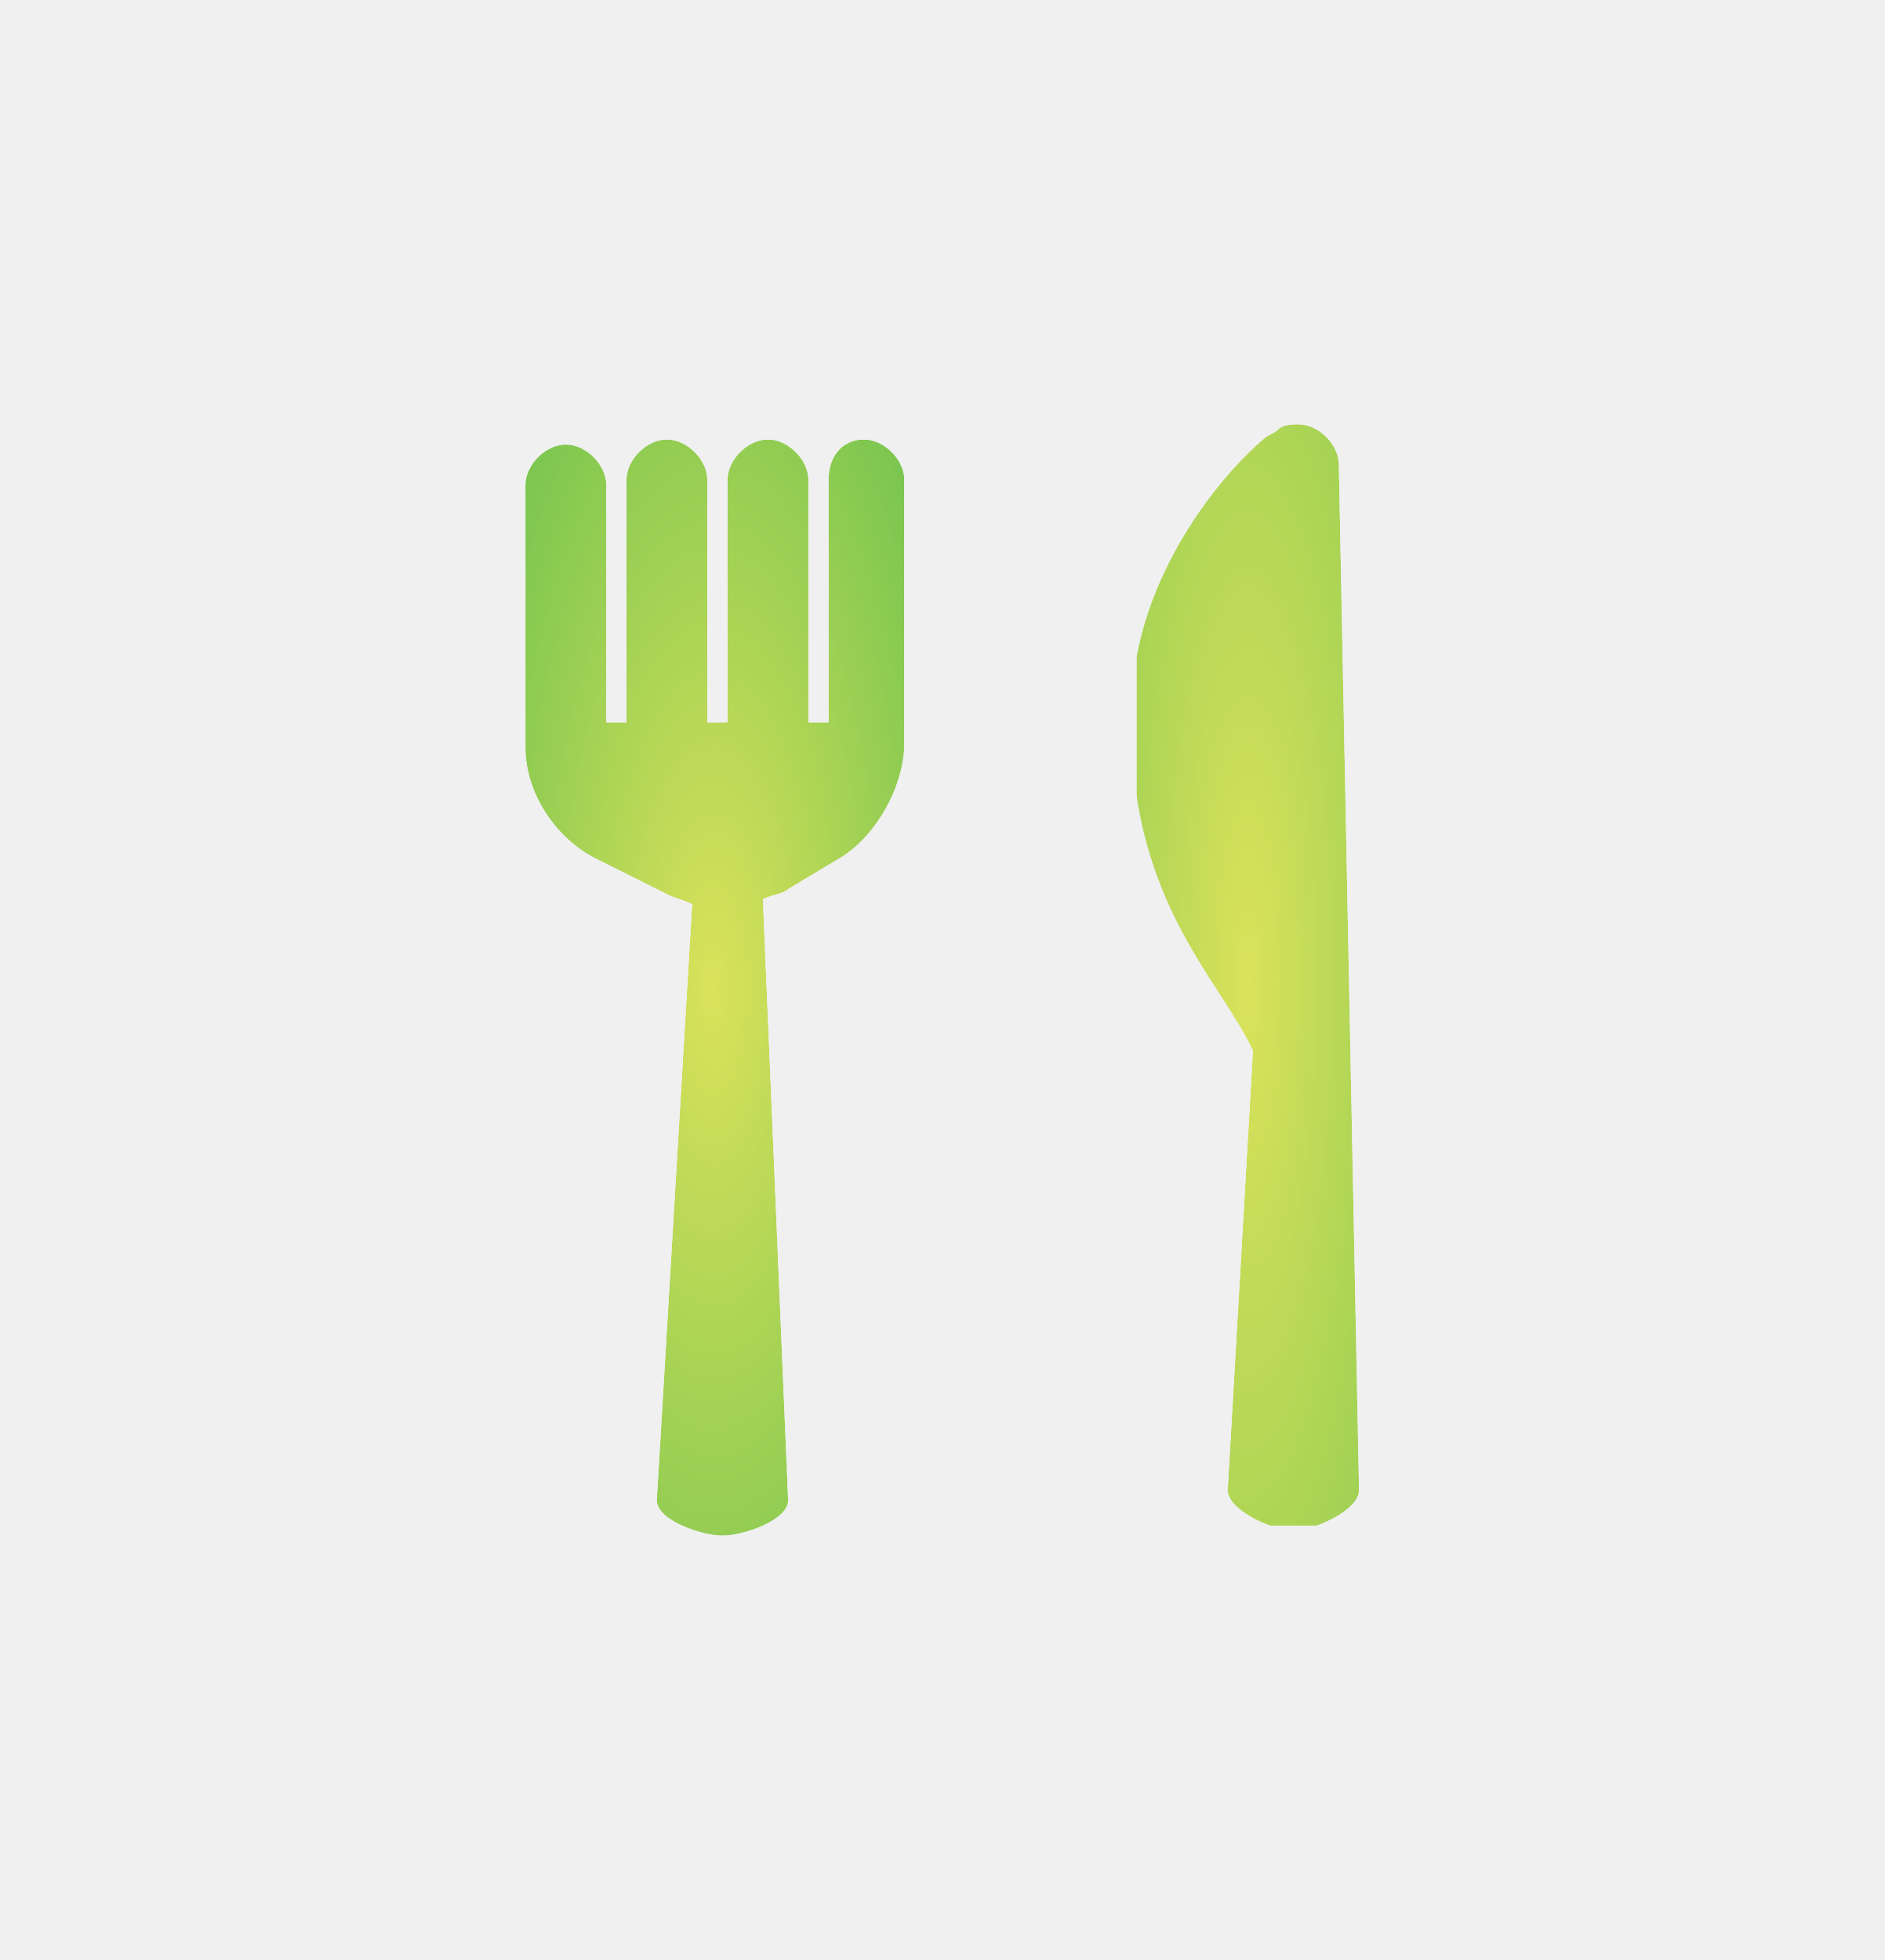
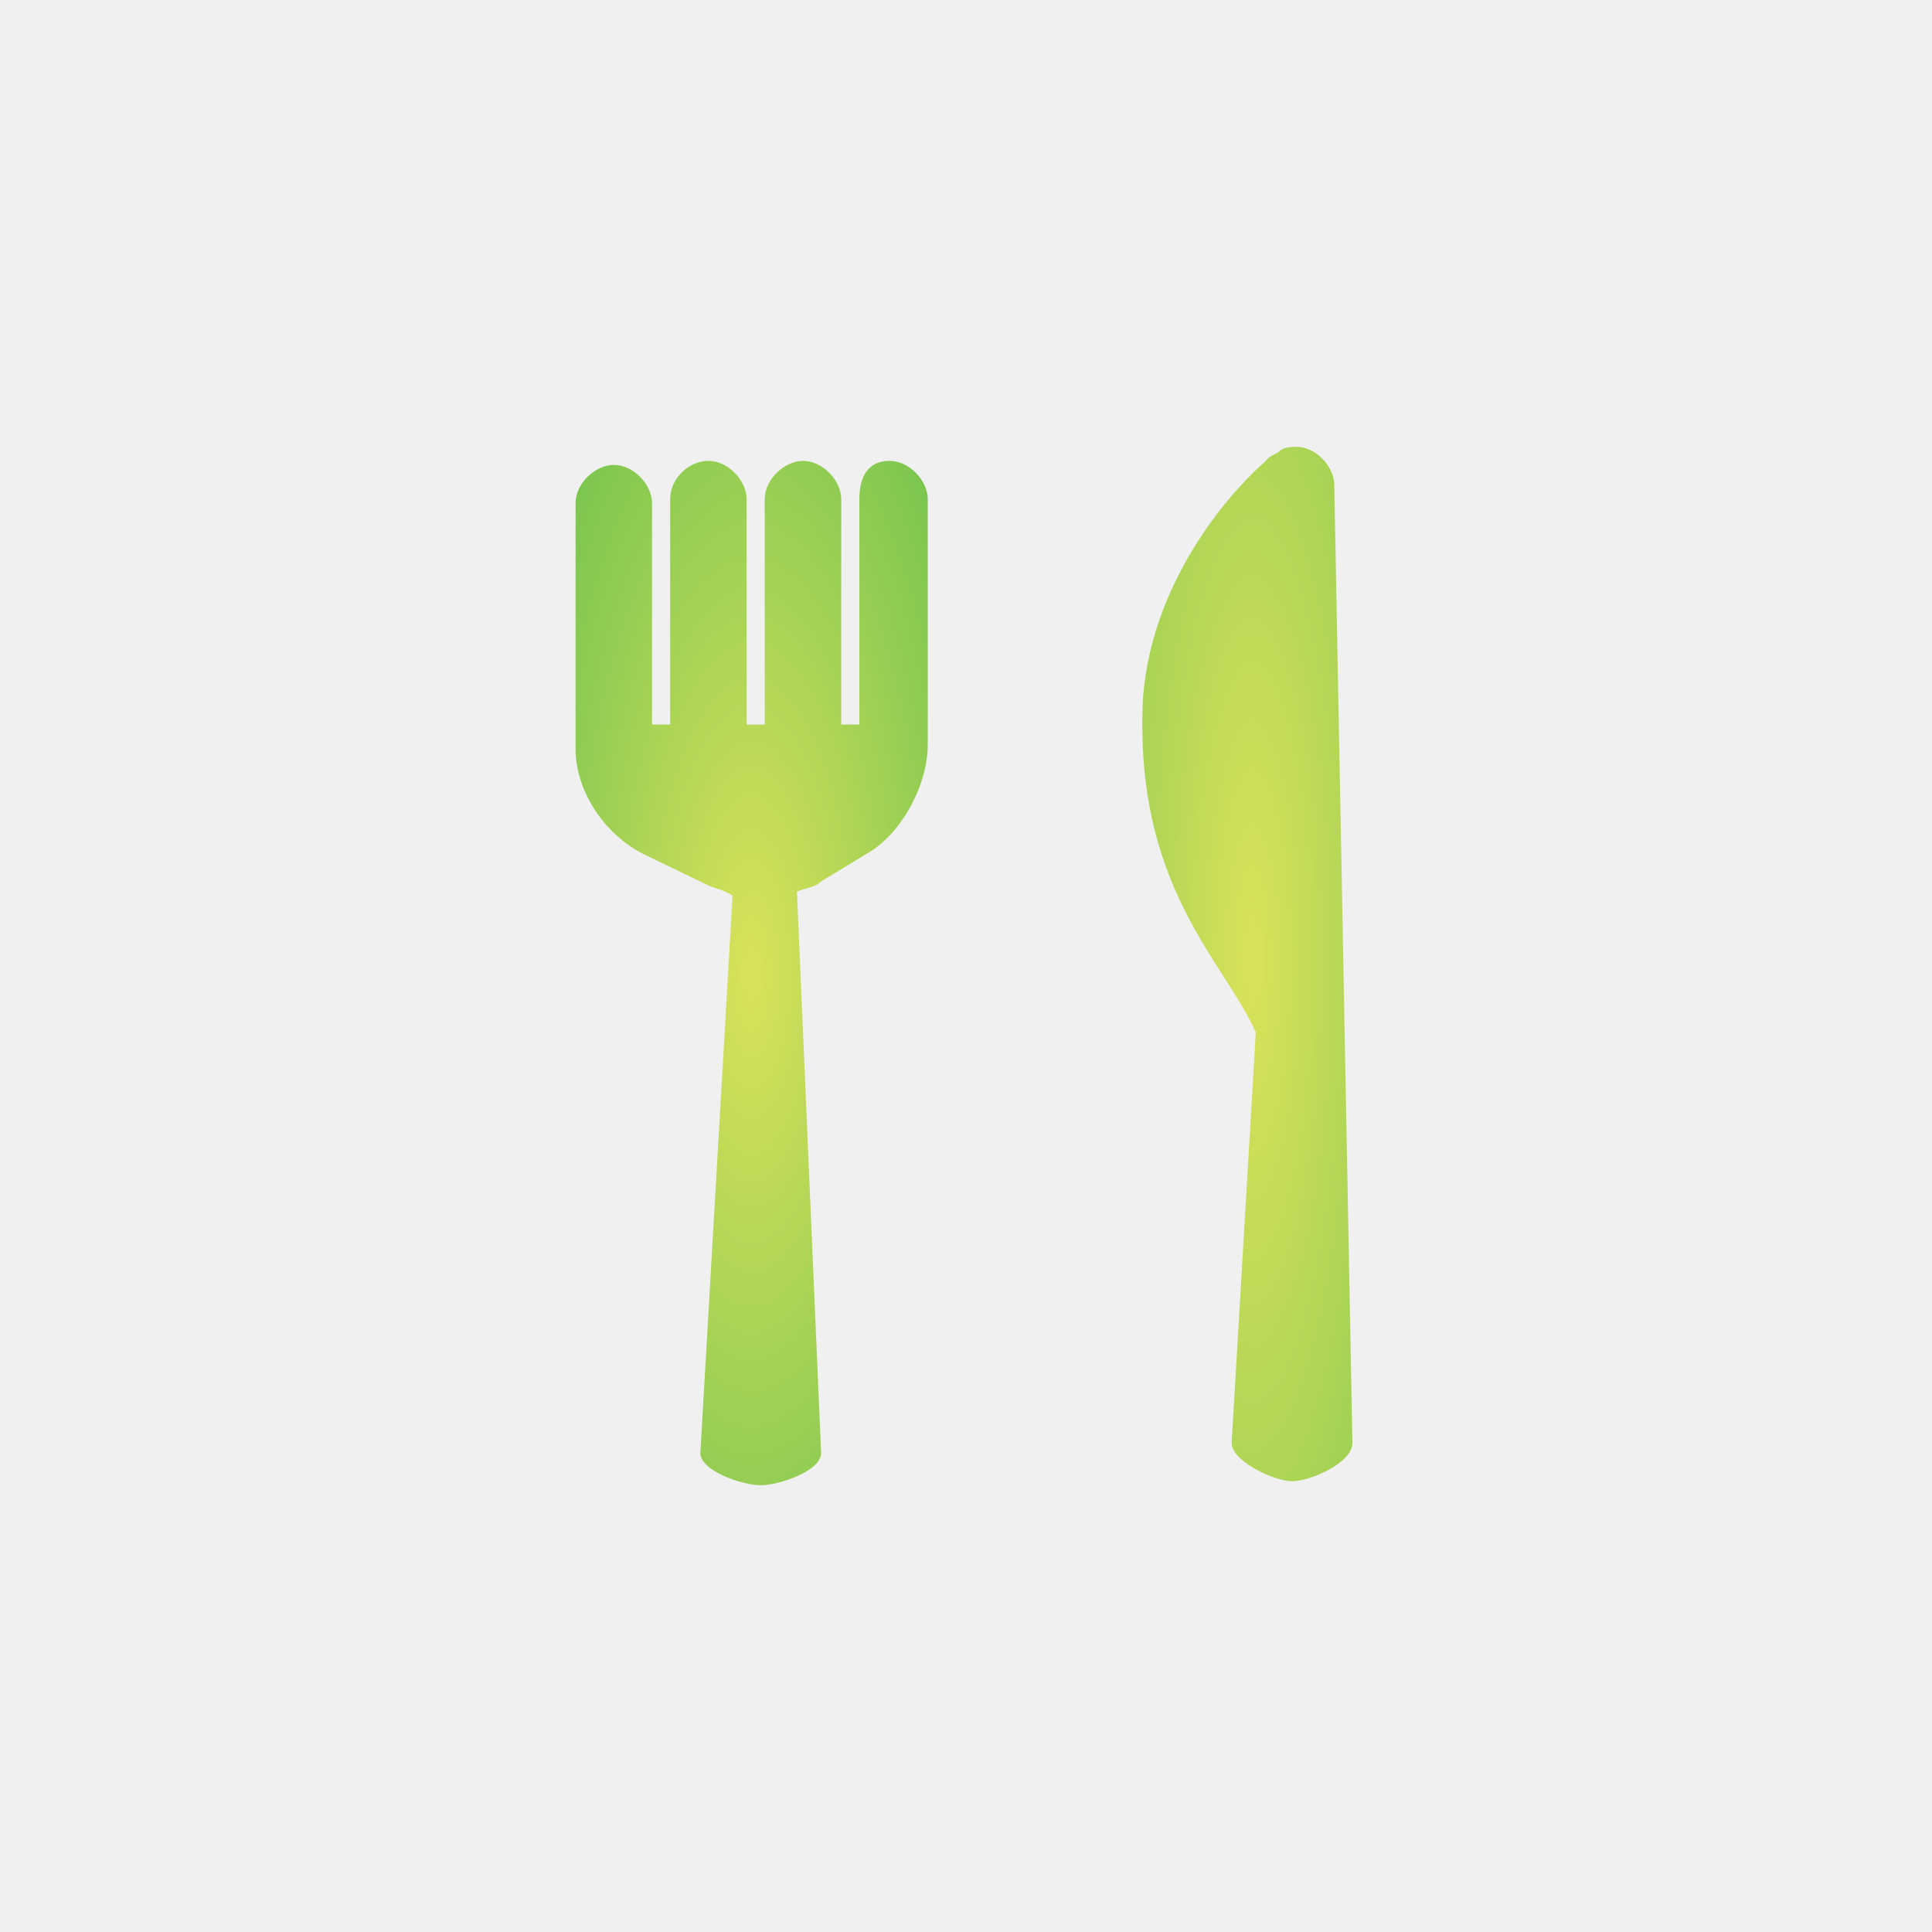
- <svg xmlns="http://www.w3.org/2000/svg" version="1.1" id="圖層_1" x="0px" y="0px" viewBox="0 0 37.3 38.8" style="enable-background:new 0 0 37.3 38.8;" xml:space="preserve">
+ <svg xmlns="http://www.w3.org/2000/svg" version="1.1" id="圖層_1" x="0px" y="0px" viewBox="0 0 96 96" style="enable-background:new 0 0 96 96;" xml:space="preserve">
  <style type="text/css">
- 	.st0{fill-rule:evenodd;clip-rule:evenodd;fill:#FFFFFF;filter:url(#Adobe_OpacityMaskFilter);}
- 	.st1{mask:url(#mask0_2_);}
- 	.st2{fill-rule:evenodd;clip-rule:evenodd;fill:url(#SVGID_1_);}
- 	.st3{fill-rule:evenodd;clip-rule:evenodd;fill:#FFFFFF;filter:url(#Adobe_OpacityMaskFilter_1_);}
- 	.st4{mask:url(#mask1_2_);}
- 	.st5{fill-rule:evenodd;clip-rule:evenodd;fill:url(#SVGID_2_);}
+ 	.st0{fill:url(#SVGID_1_);}
+ 	.st1{fill:url(#SVGID_2_);}
</style>
  <g>
-     <defs>
-       <filter id="Adobe_OpacityMaskFilter" filterUnits="userSpaceOnUse" x="22.5" y="8.4" width="4.5" height="21.8">
-         <feColorMatrix type="matrix" values="1 0 0 0 0  0 1 0 0 0  0 0 1 0 0  0 0 0 1 0" />
-       </filter>
-     </defs>
-     <mask maskUnits="userSpaceOnUse" x="22.5" y="8.4" width="4.5" height="21.8" id="mask0_2_">
-       <path class="st0" d="M25.3,8.5L25.3,8.5C25.3,8.5,25.3,8.5,25.3,8.5c-0.1,0.1-0.2,0.1-0.3,0.2c-0.6,0.5-2.4,2.4-2.6,5    c-0.2,4,1.7,5.6,2.4,7.1l-0.5,8.7c0,0.4,0.9,0.8,1.3,0.8c0.4,0,1.3-0.4,1.3-0.8L26.5,9.2c0-0.4-0.4-0.8-0.8-0.8    C25.6,8.4,25.4,8.4,25.3,8.5z" />
-     </mask>
-     <g class="st1">
-       <radialGradient id="SVGID_1_" cx="-348.633" cy="600.283" r="1" gradientTransform="matrix(7.8546 0 0 -38.2107 2763.104 22956.523)" gradientUnits="userSpaceOnUse">
+     <g>
+       <radialGradient id="SVGID_1_" cx="-518.959" cy="-295.668" r="2.345" gradientTransform="matrix(7.8546 0 0 38.2107 4138.48 11345.408)" gradientUnits="userSpaceOnUse">
        <stop offset="0" style="stop-color:#DBE25B" />
        <stop offset="1" style="stop-color:#44B649" />
      </radialGradient>
-       <path class="st2" d="M25.3,8.5L25.3,8.5C25.3,8.5,25.3,8.5,25.3,8.5c-0.1,0.1-0.2,0.1-0.3,0.2c-0.6,0.5-2.4,2.4-2.6,5    c-0.2,4,1.7,5.6,2.4,7.1l-0.5,8.7c0,0.4,0.9,0.8,1.3,0.8c0.4,0,1.3-0.4,1.3-0.8L26.5,9.2c0-0.4-0.4-0.8-0.8-0.8    C25.6,8.4,25.4,8.4,25.3,8.5z" />
+       <path class="st0" d="M63.6,22.4L63.6,22.4L63.6,22.4c-0.2,0.2-0.5,0.2-0.7,0.5c-1.4,1.2-5.6,5.6-6.1,11.7    c-0.5,9.4,4,13.1,5.6,16.7l-1.2,20.4c0,0.9,2.1,1.9,3,1.9c0.9,0,3-0.9,3-1.9l-0.9-47.6c0-0.9-0.9-1.9-1.9-1.9    C64.3,22.2,63.8,22.2,63.6,22.4z" />
    </g>
-     <defs>
-       <filter id="Adobe_OpacityMaskFilter_1_" filterUnits="userSpaceOnUse" x="10.3" y="8.7" width="7.6" height="21.7">
-         <feColorMatrix type="matrix" values="1 0 0 0 0  0 1 0 0 0  0 0 1 0 0  0 0 0 1 0" />
-       </filter>
-     </defs>
-     <mask maskUnits="userSpaceOnUse" x="10.3" y="8.7" width="7.6" height="21.7" id="mask1_2_">
-       <path class="st3" d="M16.4,9.5v4.8h-0.4V9.5c0-0.4-0.4-0.8-0.8-0.8c-0.4,0-0.8,0.4-0.8,0.8v4.8h-0.4V9.5c0-0.4-0.4-0.8-0.8-0.8    c-0.4,0-0.8,0.4-0.8,0.8v4.8h-0.4V9.6c0-0.4-0.4-0.8-0.8-0.8c-0.4,0-0.8,0.4-0.8,0.8v5.2c0,0.9,0.6,1.8,1.4,2.2l1.4,0.7    c0.2,0.1,0.3,0.1,0.5,0.2L13,29.7c0,0.4,0.9,0.7,1.3,0.7c0.4,0,1.3-0.3,1.3-0.7l-0.5-11.9c0.2-0.1,0.4-0.1,0.5-0.2l1-0.6    c0.7-0.4,1.3-1.4,1.3-2.3V9.5c0-0.4-0.4-0.8-0.8-0.8C16.7,8.7,16.4,9,16.4,9.5z" />
-     </mask>
-     <g class="st4">
-       <radialGradient id="SVGID_2_" cx="-350.435" cy="590.416" r="1" gradientTransform="matrix(8.1344 0 0 -23.2101 2864.695 13723.148)" gradientUnits="userSpaceOnUse">
+     <g>
+       <radialGradient id="SVGID_2_" cx="-523.559" cy="-281.897" r="2.345" gradientTransform="matrix(8.1344 0 0 23.2101 4296.212 6591.212)" gradientUnits="userSpaceOnUse">
        <stop offset="0" style="stop-color:#DBE25B" />
        <stop offset="1" style="stop-color:#44B649" />
      </radialGradient>
-       <path class="st5" d="M16.4,9.5v4.8h-0.4V9.5c0-0.4-0.4-0.8-0.8-0.8c-0.4,0-0.8,0.4-0.8,0.8v4.8h-0.4V9.5c0-0.4-0.4-0.8-0.8-0.8    c-0.4,0-0.8,0.4-0.8,0.8v4.8h-0.4V9.6c0-0.4-0.4-0.8-0.8-0.8c-0.4,0-0.8,0.4-0.8,0.8v5.2c0,0.9,0.6,1.8,1.4,2.2l1.4,0.7    c0.2,0.1,0.3,0.1,0.5,0.2L13,29.7c0,0.4,0.9,0.7,1.3,0.7c0.4,0,1.3-0.3,1.3-0.7l-0.5-11.9c0.2-0.1,0.4-0.1,0.5-0.2l1-0.6    c0.7-0.4,1.3-1.4,1.3-2.3V9.5c0-0.4-0.4-0.8-0.8-0.8C16.7,8.7,16.4,9,16.4,9.5z" />
+       <path class="st1" d="M42.7,24.8V36h-0.9V24.8c0-0.9-0.9-1.9-1.9-1.9c-0.9,0-1.9,0.9-1.9,1.9V36h-0.9V24.8c0-0.9-0.9-1.9-1.9-1.9    s-1.9,0.9-1.9,1.9V36h-0.9V25c0-0.9-0.9-1.9-1.9-1.9c-0.9,0-1.9,0.9-1.9,1.9v12.2c0,2.1,1.4,4.2,3.3,5.2l3.3,1.6    c0.5,0.2,0.7,0.2,1.2,0.5l-1.6,27.7c0,0.9,2.1,1.6,3,1.6s3-0.7,3-1.6l-1.2-27.9c0.5-0.2,0.9-0.2,1.2-0.5l2.3-1.4    c1.6-0.9,3-3.3,3-5.4V24.8c0-0.9-0.9-1.9-1.9-1.9S42.7,23.6,42.7,24.8z" />
    </g>
  </g>
</svg>
